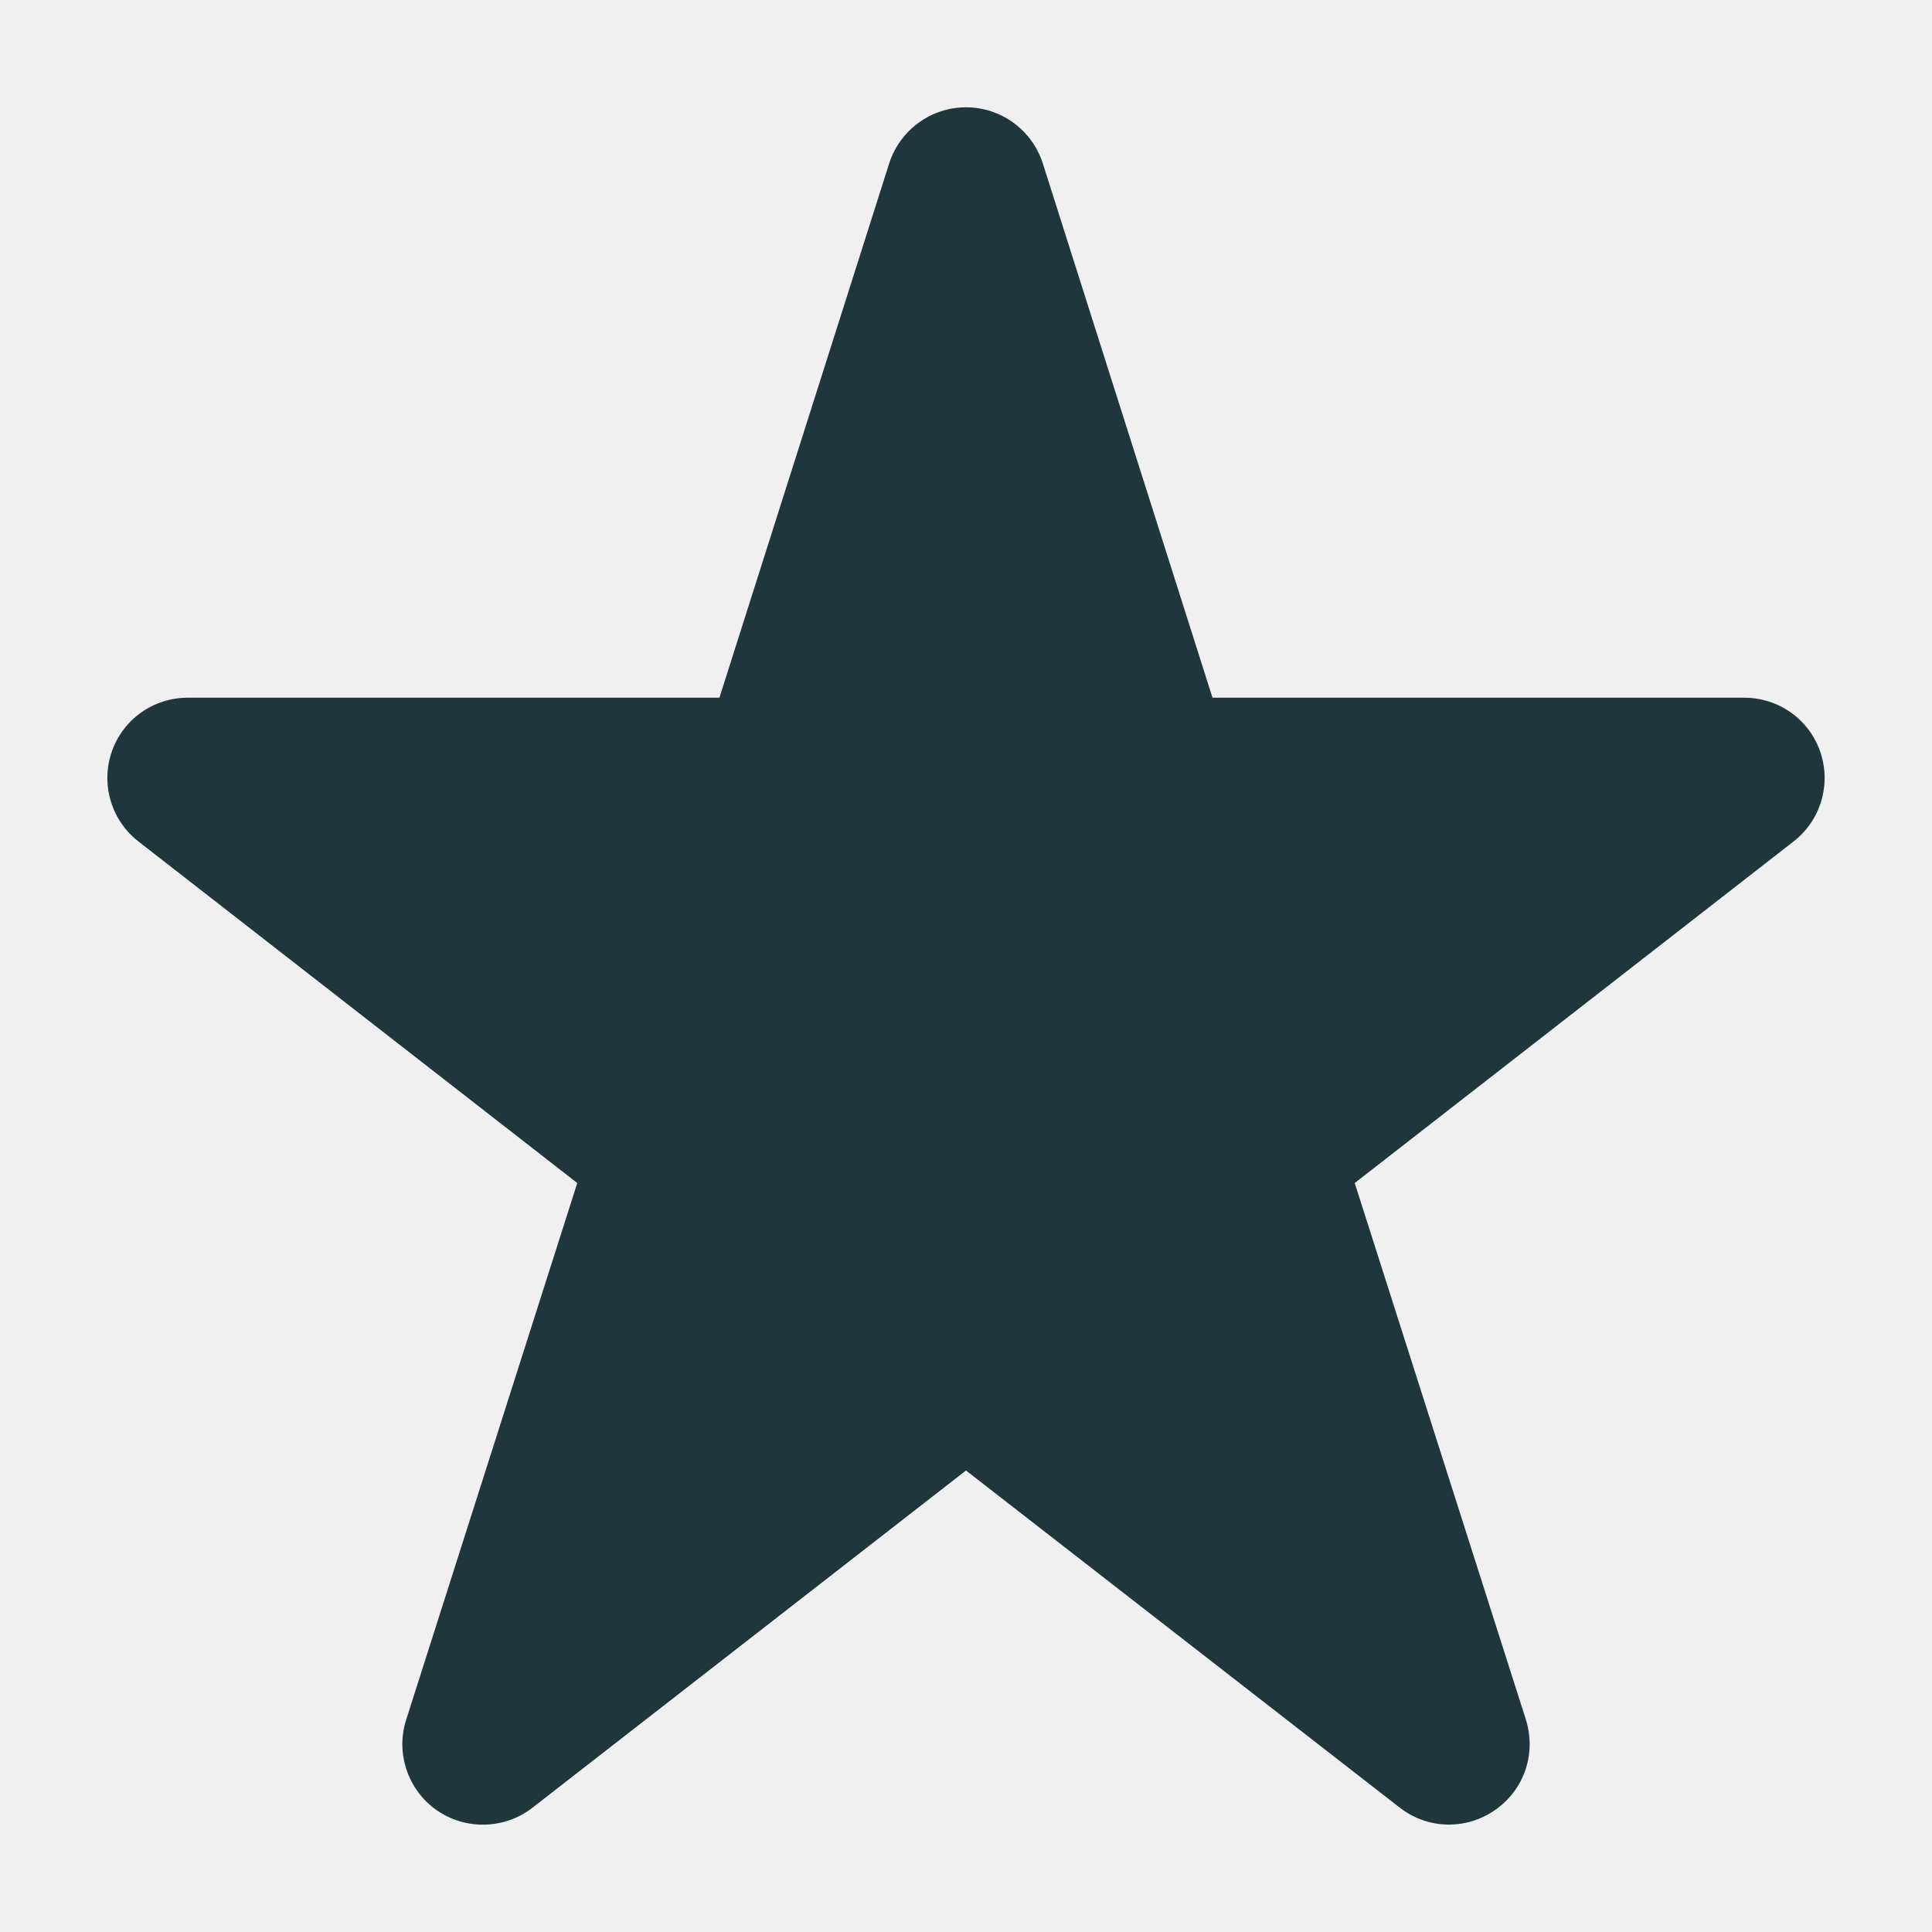
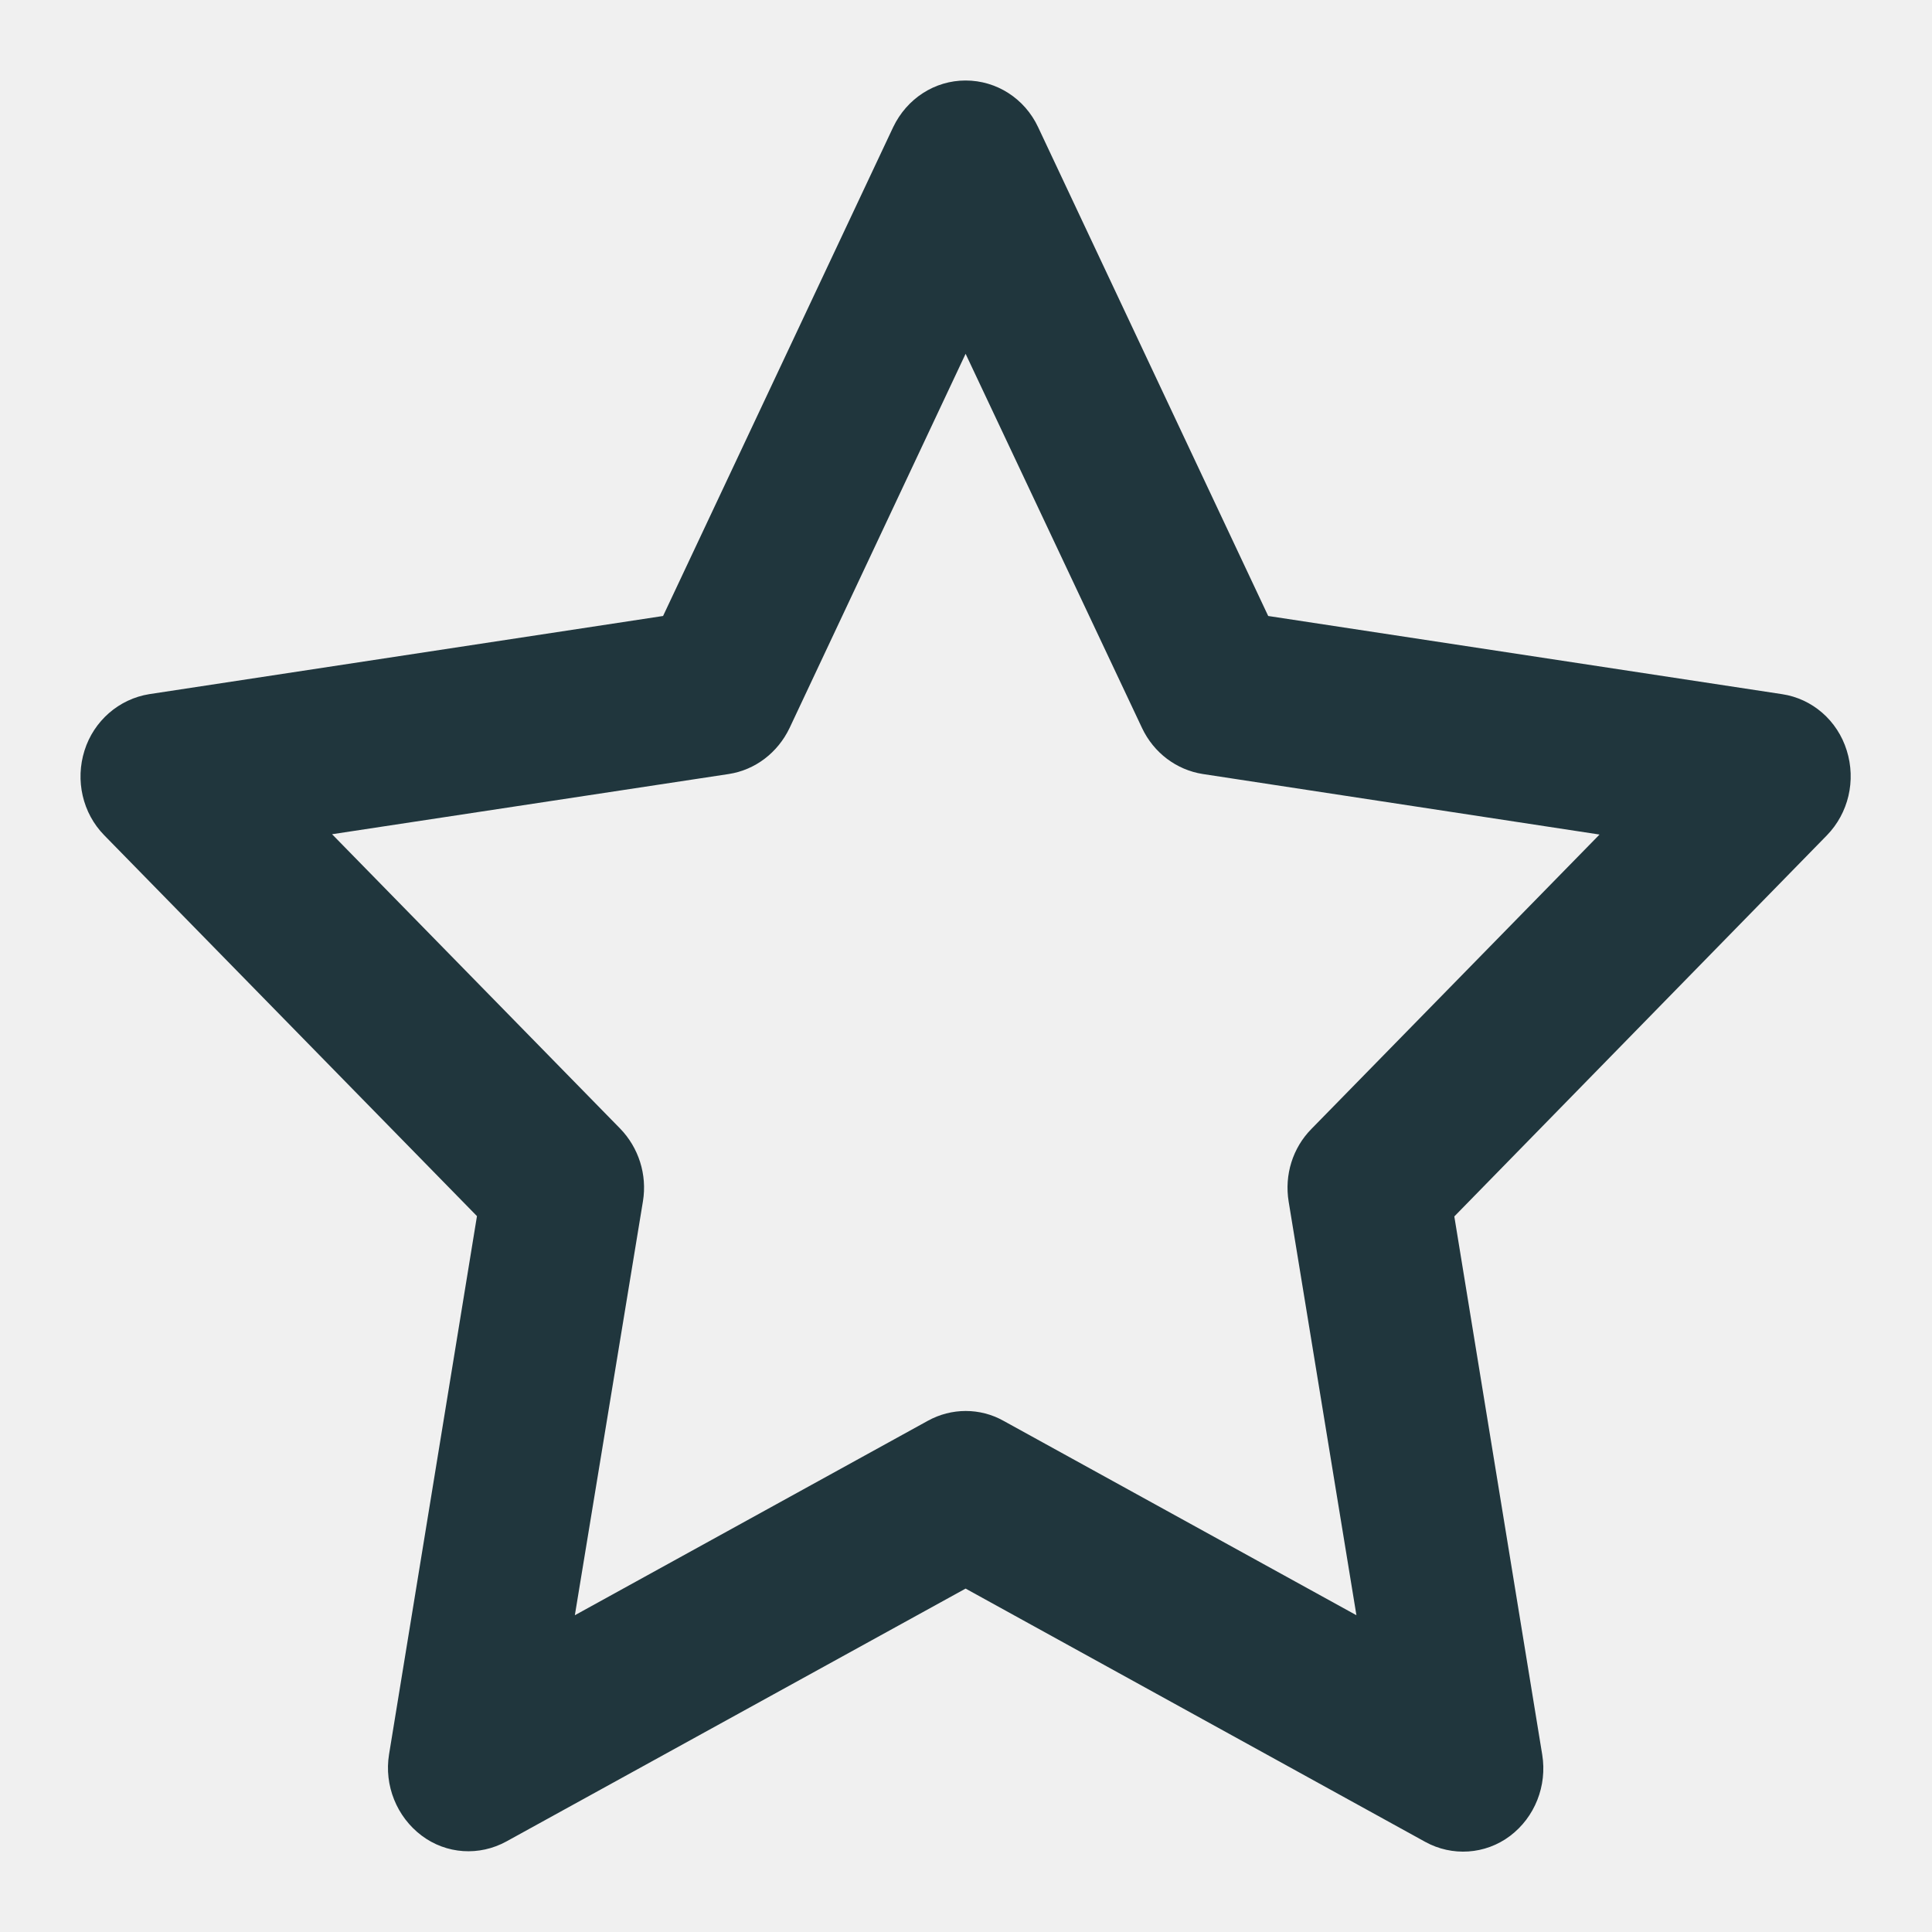
<svg xmlns="http://www.w3.org/2000/svg" width="24" height="24" viewBox="0 0 24 24" fill="none">
-   <g clip-path="url(#clip0_57_22804)">
-     <path d="M12.954 2.029C12.821 1.617 12.438 1.333 12 1.333C11.562 1.333 11.179 1.617 11.046 2.029L8.937 8.667H2.333C1.904 8.667 1.525 8.937 1.387 9.342C1.25 9.746 1.383 10.192 1.721 10.454L7.171 14.696L5.046 21.362C4.912 21.779 5.067 22.237 5.425 22.487C5.783 22.737 6.267 22.725 6.612 22.458L12 18.267L17.387 22.454C17.733 22.725 18.212 22.737 18.575 22.483C18.938 22.229 19.087 21.779 18.954 21.358L16.829 14.696L22.279 10.454C22.617 10.192 22.75 9.746 22.613 9.342C22.475 8.937 22.096 8.667 21.667 8.667H15.062L12.954 2.029Z" fill="#20363D" />
-   </g>
-   <defs>
-     <clipPath id="clip0_57_22804">
-       <rect width="24" height="21.333" fill="white" transform="translate(0 1.33325)" />
-     </clipPath>
-   </defs>
+   <path d="M11.995 1C12.379 1 12.729 1.223 12.896 1.58L15.754 7.652L22.137 8.623C22.512 8.679 22.825 8.949 22.941 9.323C23.058 9.697 22.962 10.101 22.695 10.376L18.066 15.111L19.158 21.797C19.221 22.184 19.066 22.575 18.758 22.807C18.45 23.039 18.037 23.064 17.704 22.88L11.995 19.734L6.291 22.875C5.954 23.06 5.545 23.034 5.237 22.802C4.929 22.57 4.77 22.179 4.833 21.793L5.925 15.107L1.295 10.376C1.025 10.101 0.933 9.693 1.05 9.323C1.166 8.954 1.479 8.683 1.854 8.623L8.237 7.652L11.095 1.58C11.266 1.223 11.612 1 11.995 1ZM11.995 4.395L9.808 9.044C9.662 9.349 9.383 9.564 9.054 9.615L4.125 10.363L7.704 14.02C7.933 14.256 8.041 14.591 7.987 14.922L7.141 20.065L11.525 17.65C11.82 17.487 12.175 17.487 12.466 17.65L16.85 20.065L16.008 14.926C15.954 14.595 16.058 14.26 16.291 14.024L19.87 10.367L14.941 9.615C14.616 9.564 14.333 9.353 14.187 9.044L11.995 4.395Z" fill="#20363D" />
</svg>
